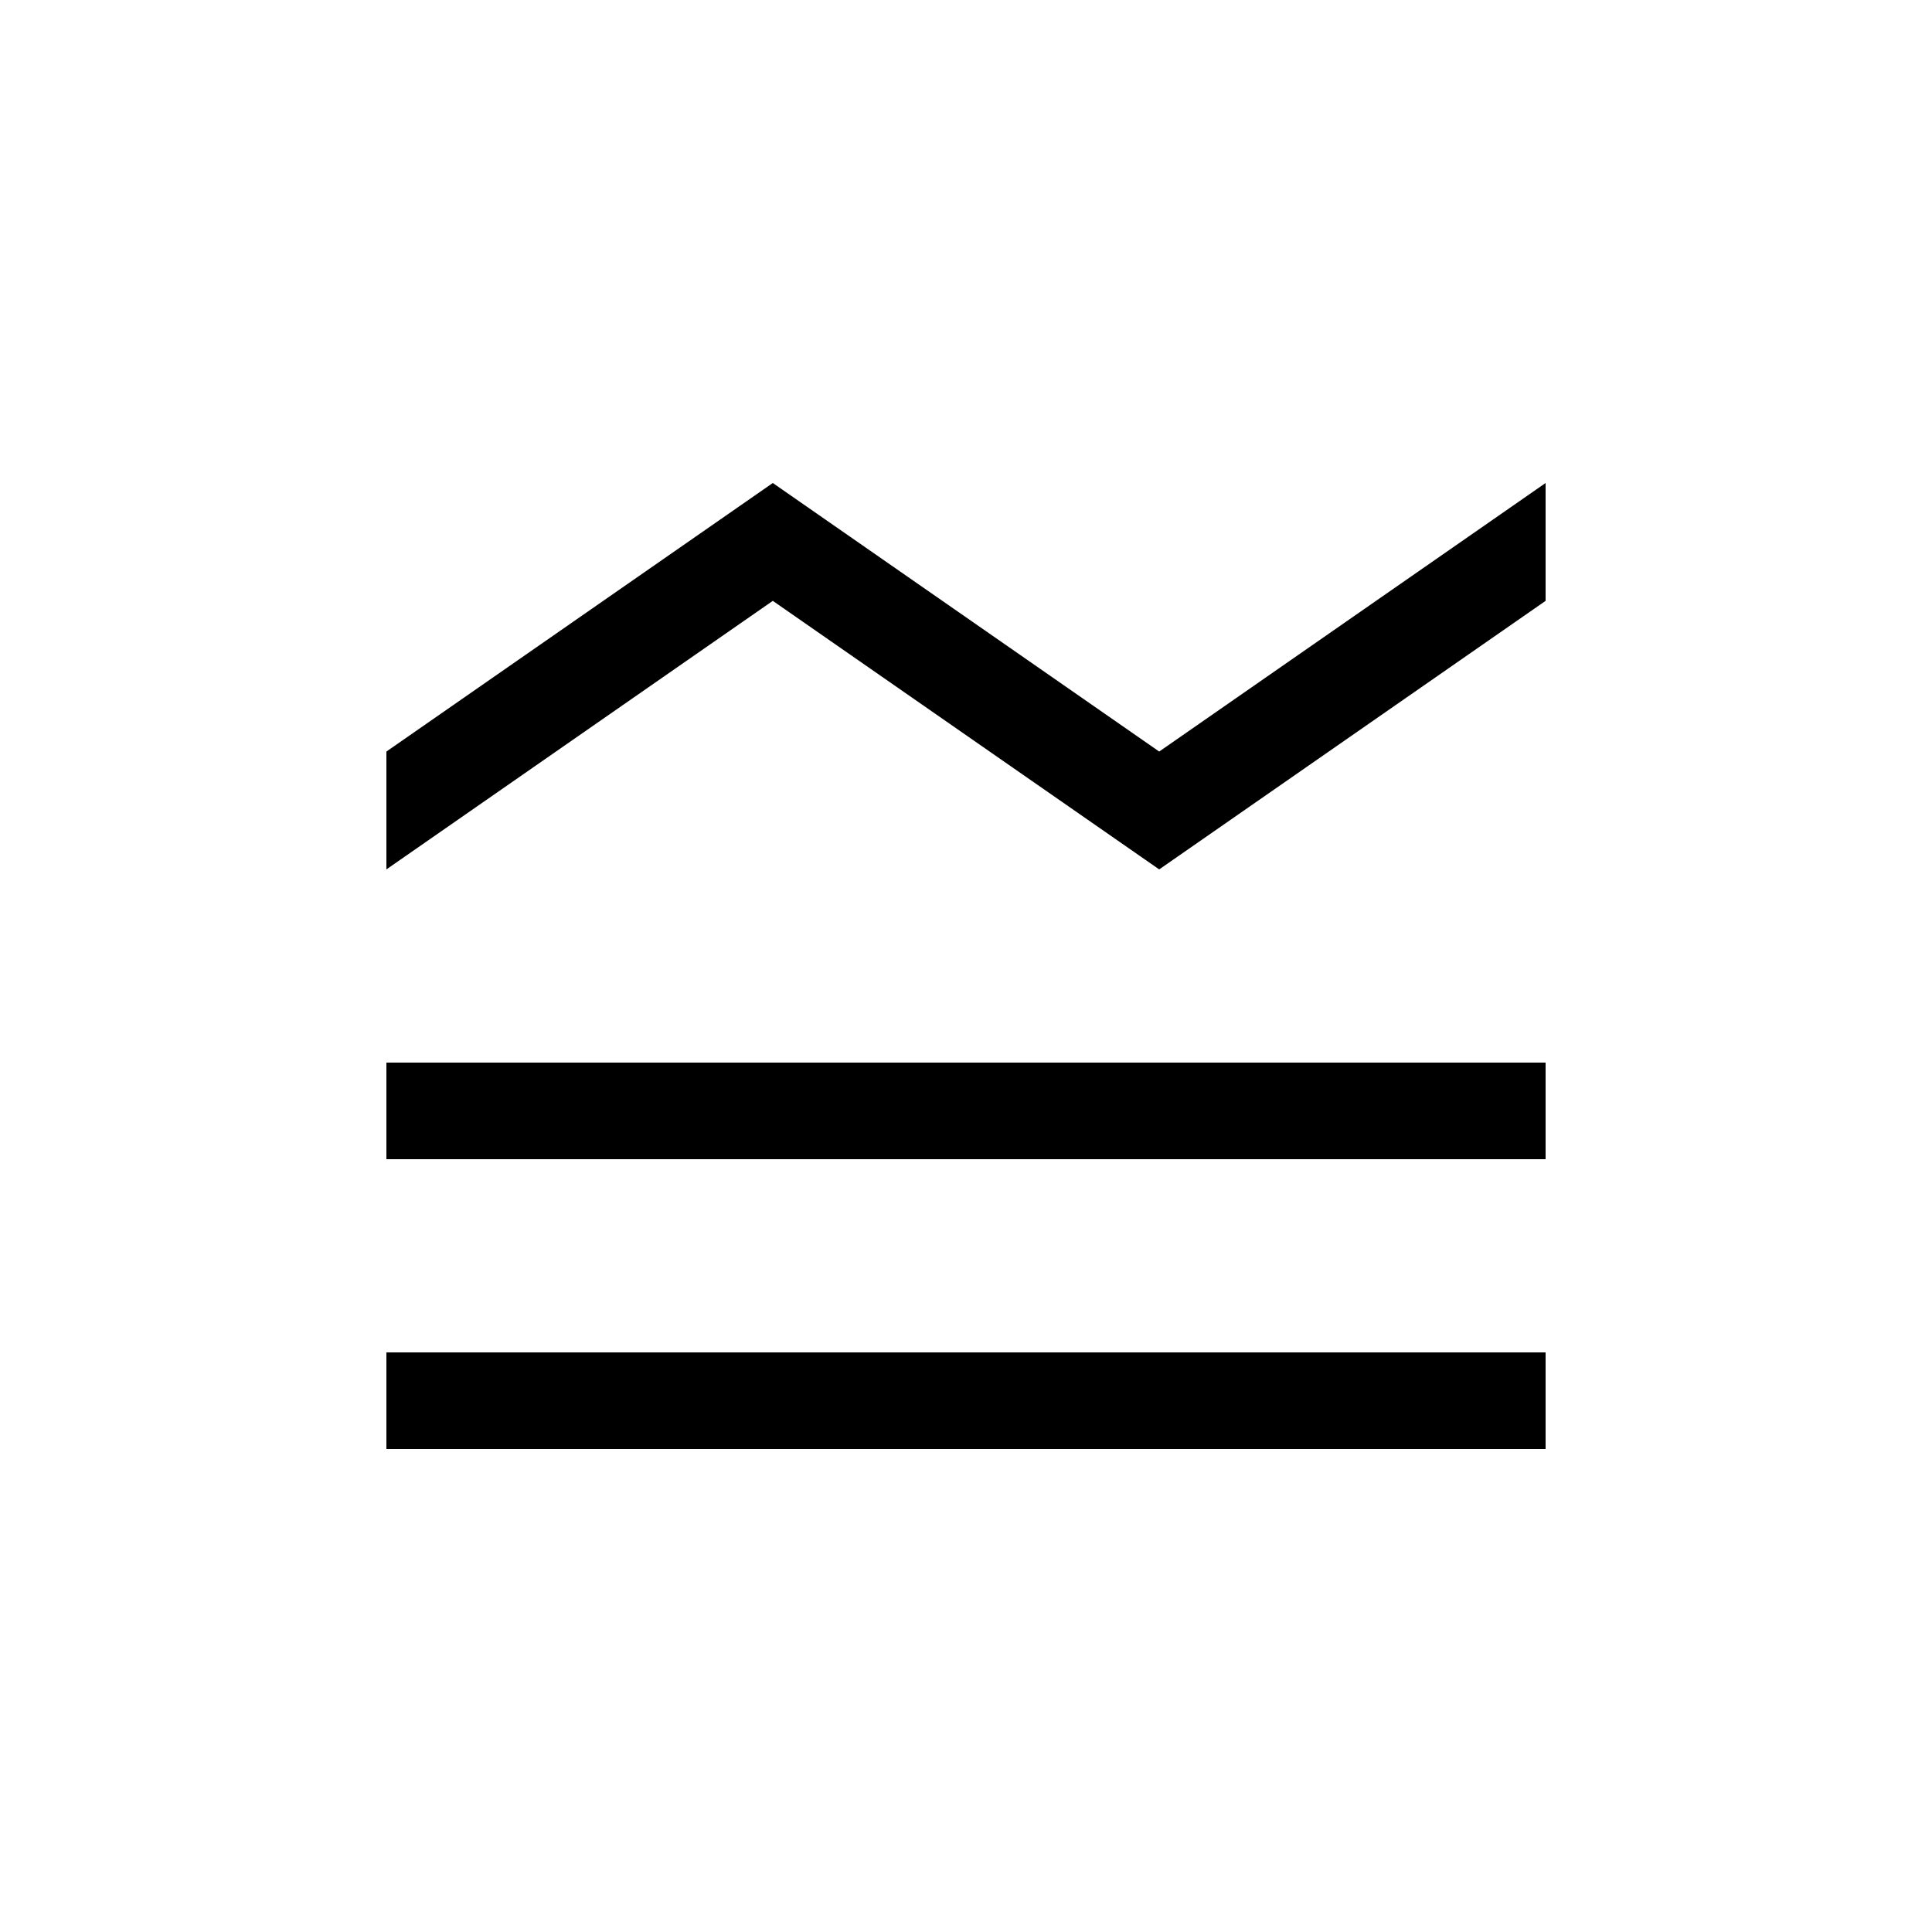
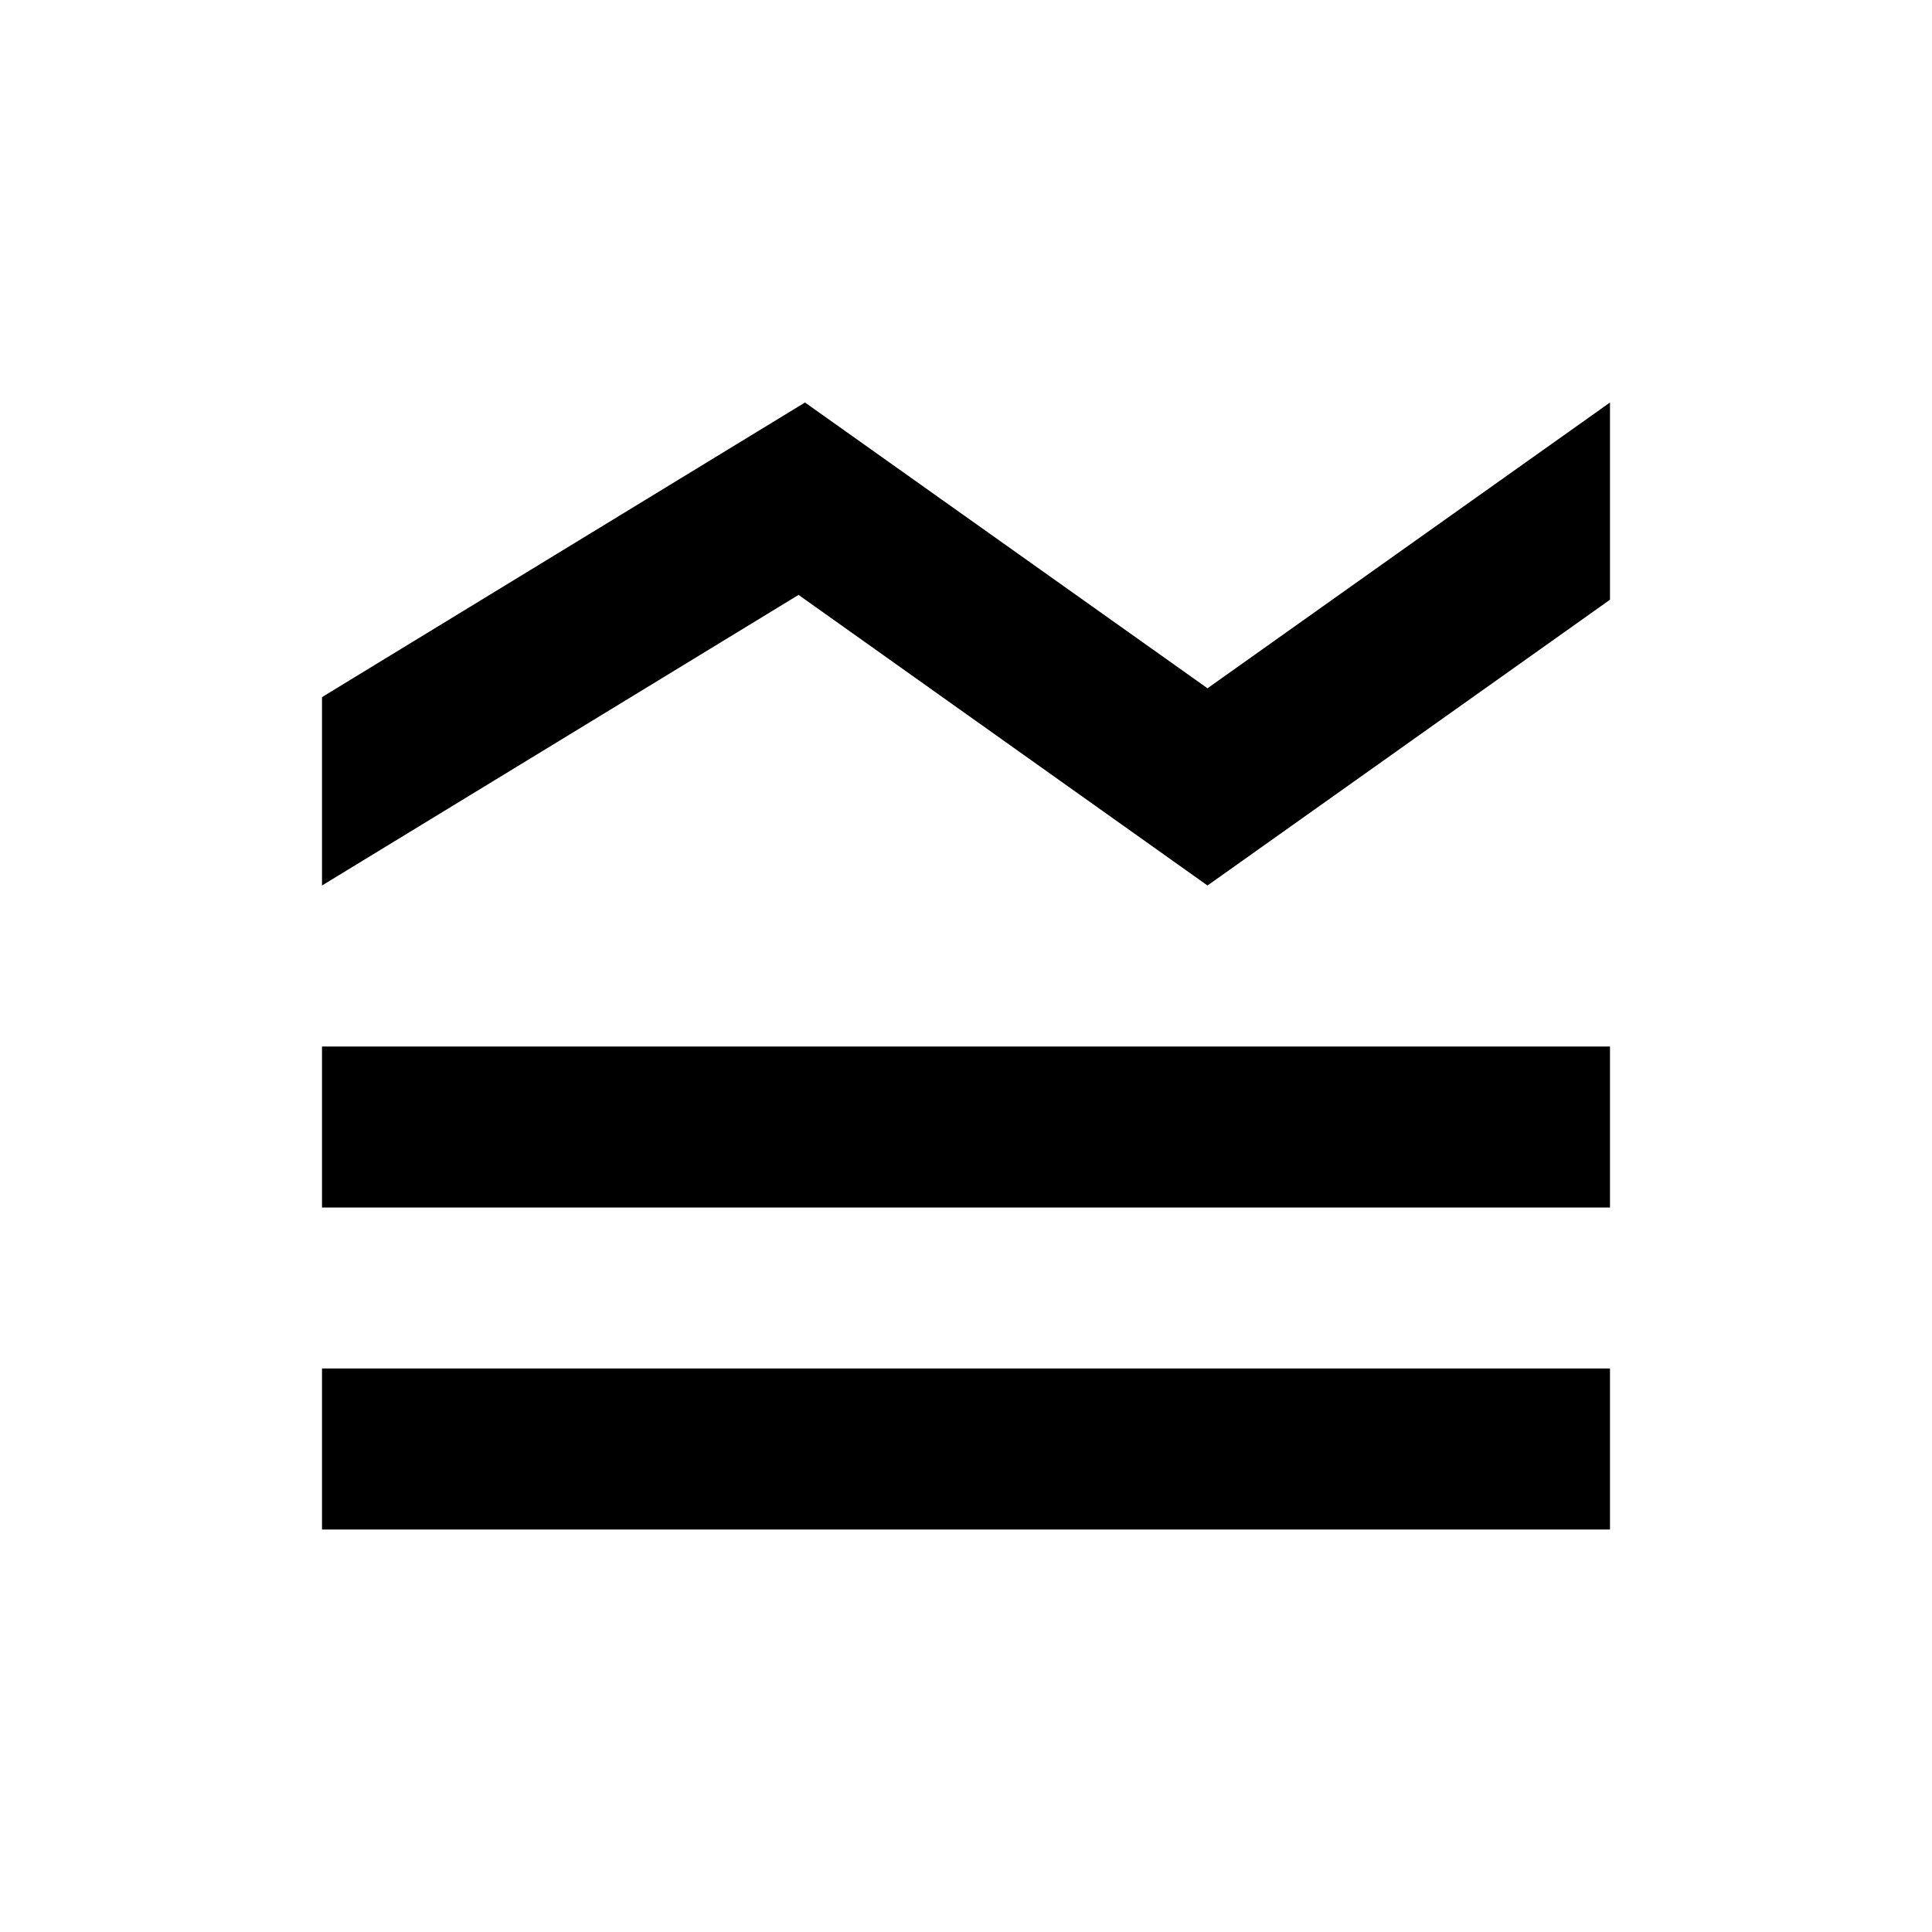
- <svg xmlns="http://www.w3.org/2000/svg" enable-background="new 0 0 20 20" height="20" viewBox="0 0 20 20" width="20">
+ <svg xmlns="http://www.w3.org/2000/svg" enable-background="new 0 0 24 24" height="24" viewBox="0 0 24 24" width="24">
  <g>
-     <rect fill="none" height="20" width="20" />
-     <path d="M16,15H4v-1h12V15z M16,11H4v1h12V11z M4,9l4-2.78L12,9l4-2.78V5l-4,2.78L8,5L4,7.78L4,9z" />
+     <rect fill="none" height="24" width="24" />
+     <path d="M20,15H4v-2h16V15z M20,17H4v2h16V17z M15,11l5-3.55L20,5l-5,3.55L10,5L4,8.66L4,11l5.92-3.61L15,11z" />
  </g>
</svg>
